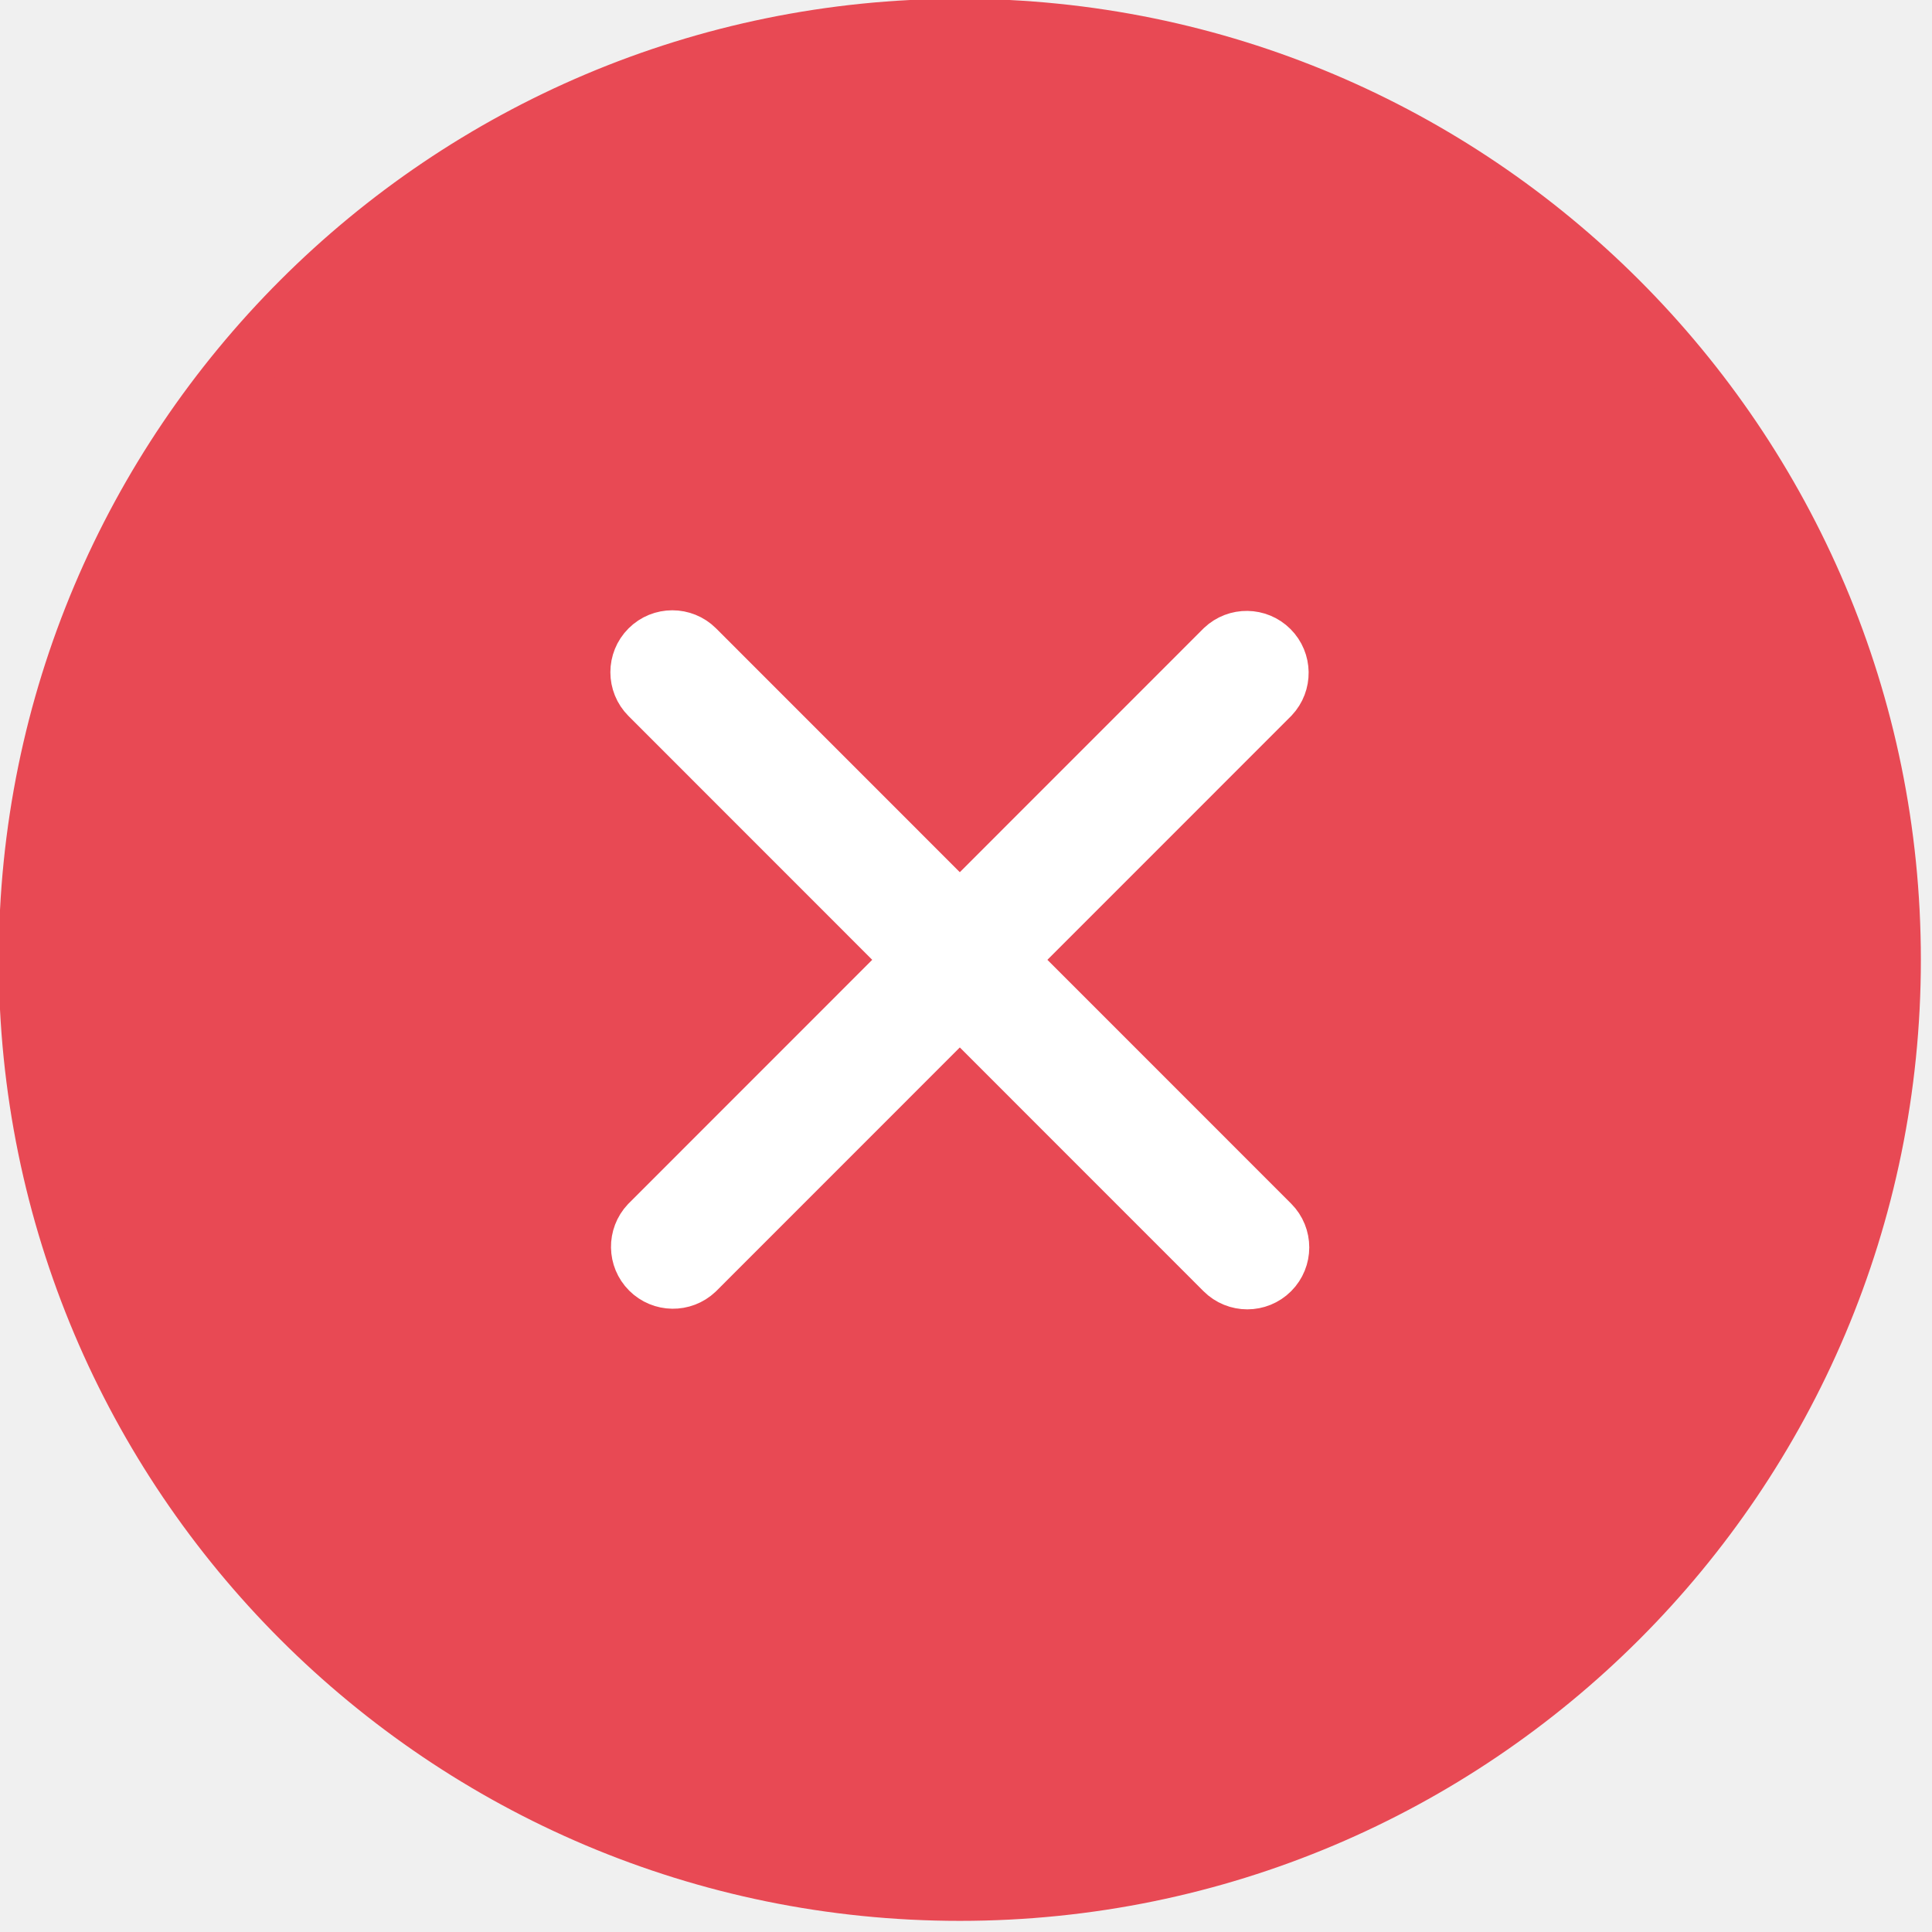
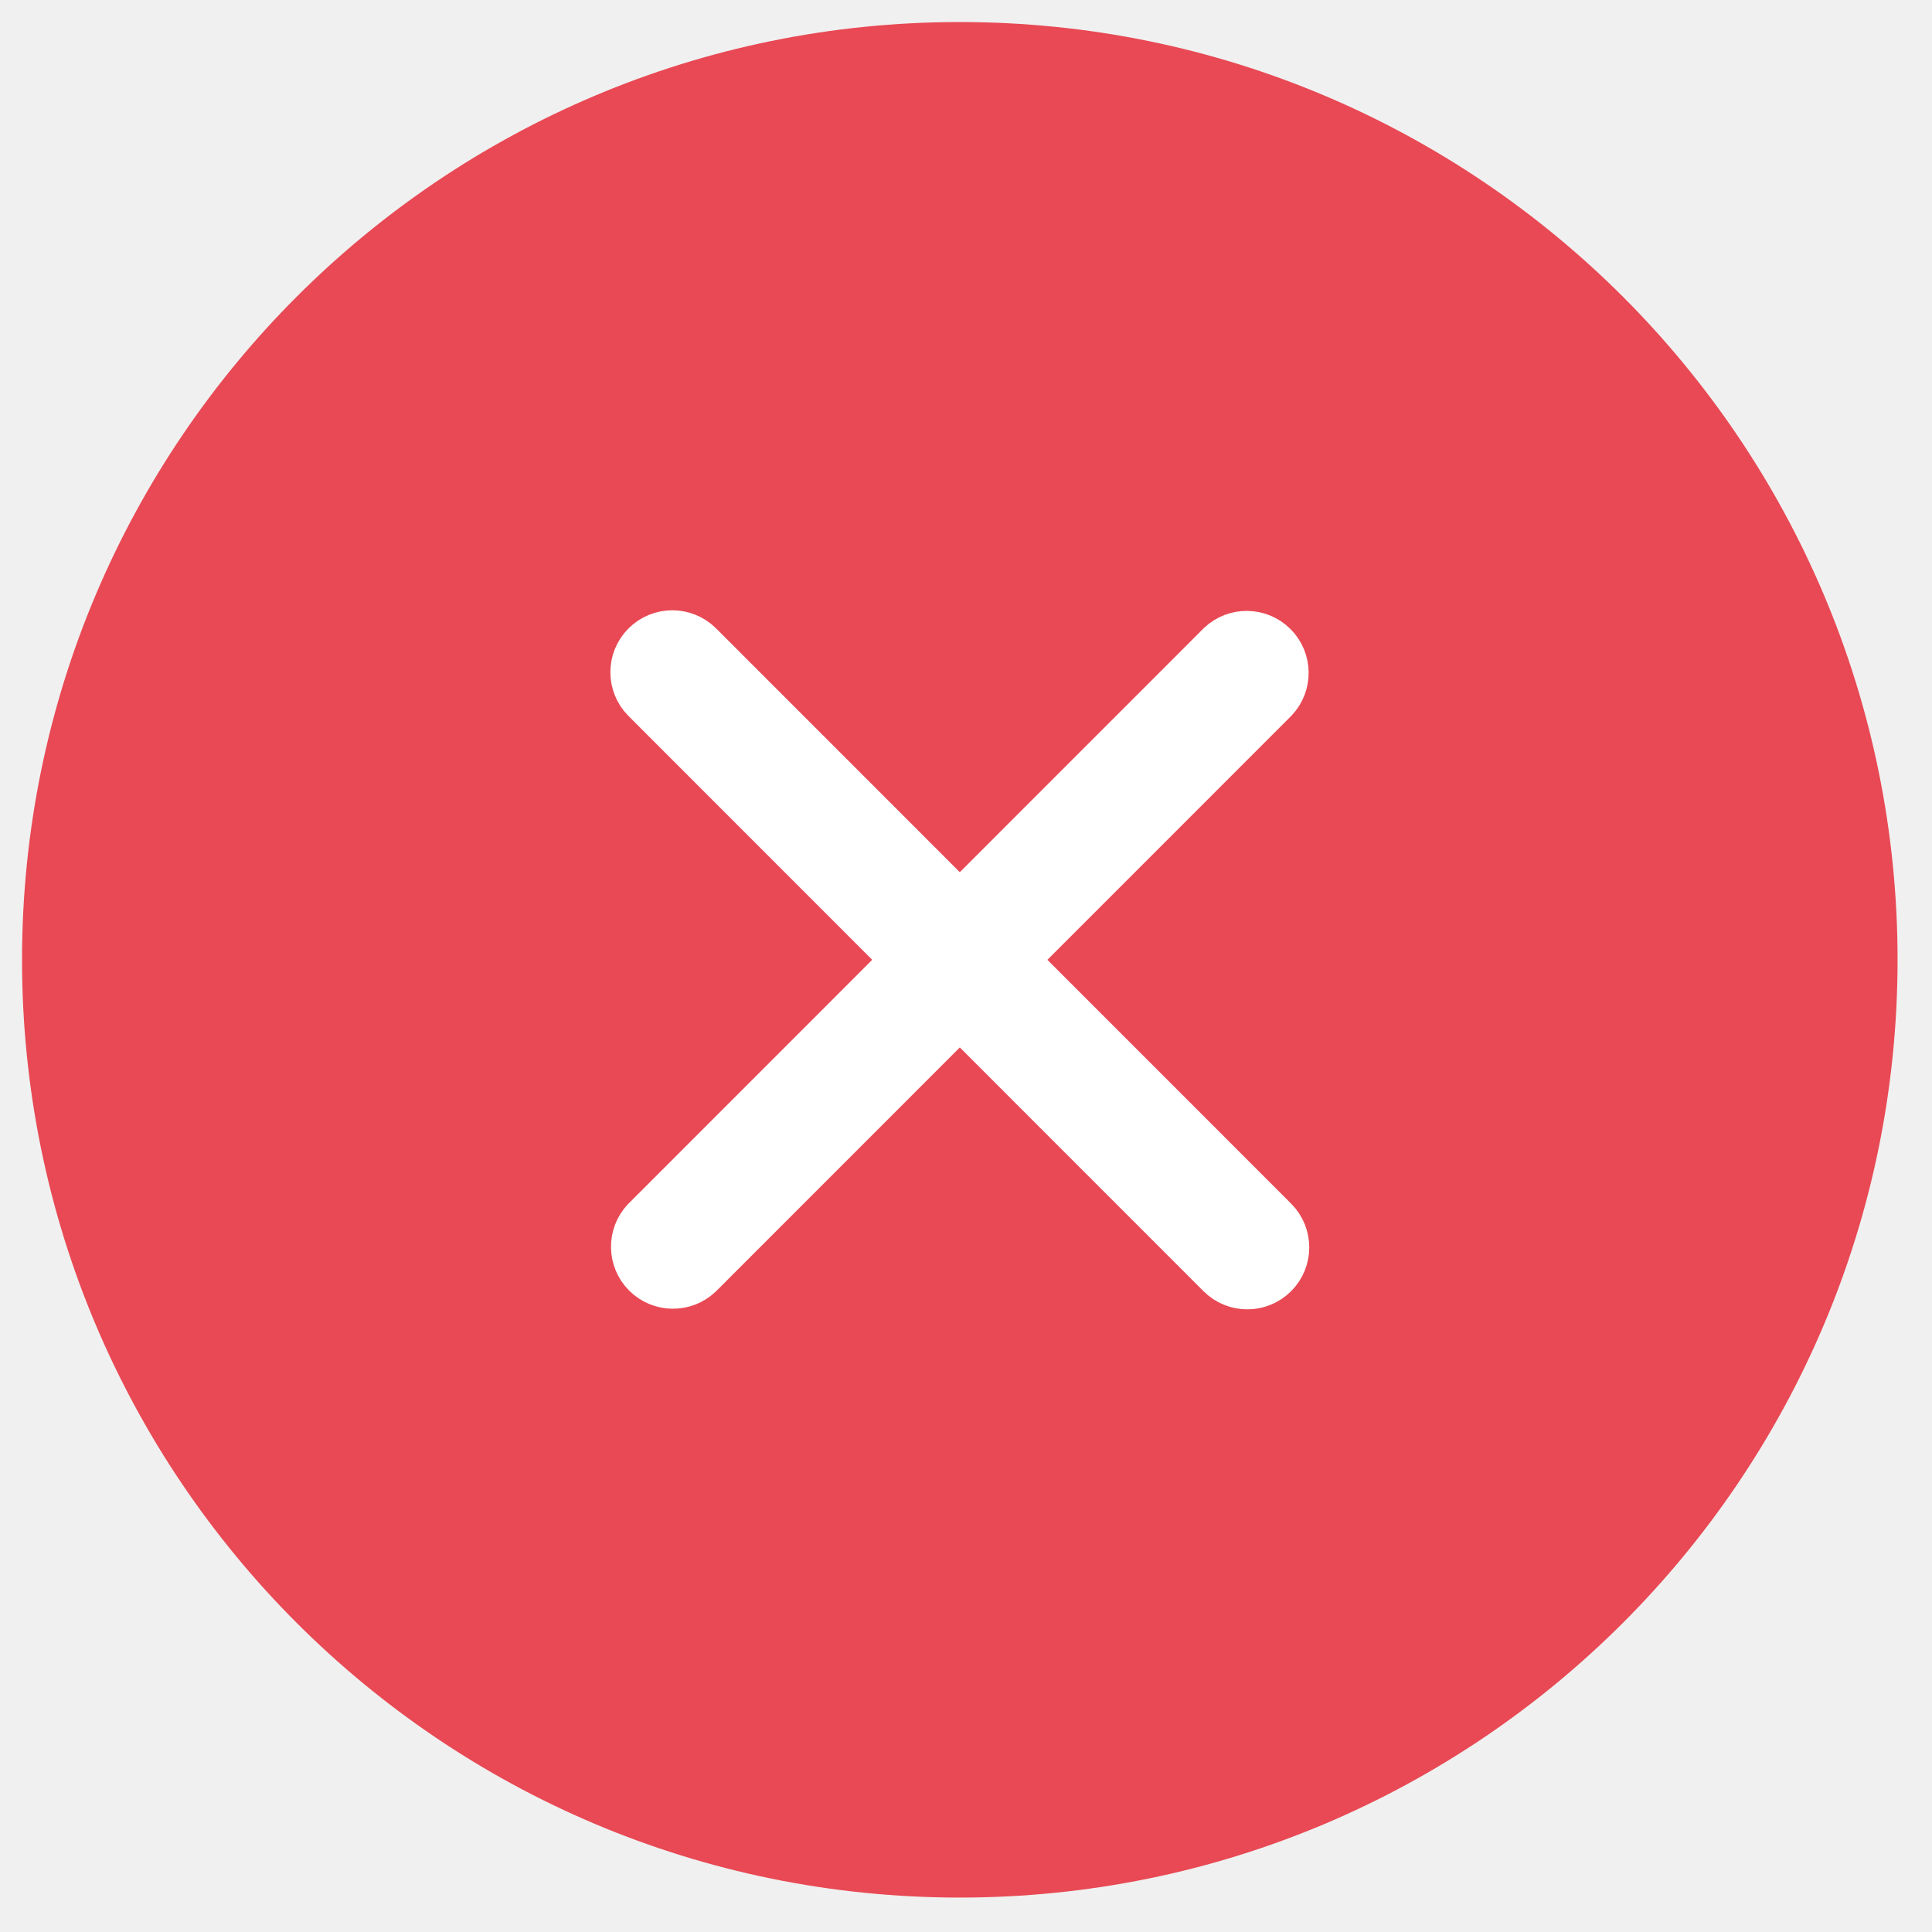
- <svg xmlns="http://www.w3.org/2000/svg" viewBox="0 0 130 130" fill-rule="evenodd" clip-rule="evenodd" stroke-linejoin="round" stroke-miterlimit="2">
-   <circle cx="64.583" cy="64.583" r="62.583" stroke="#e84954" stroke-width="4.17" fill="#e84954" />
+ <svg xmlns="http://www.w3.org/2000/svg" width="31" height="31" viewBox="0 0 130 130" fill-rule="evenodd" clip-rule="evenodd" stroke-linejoin="round" stroke-miterlimit="2">
+   <circle cx="64.583" cy="64.583" r="58.7" stroke="#e84954" stroke-width="8.8" fill="#e84954" />
  <path d="M85.402 46.706a2.084 2.084 0 00-2.946-2.946L64.584 61.637 46.712 43.76a2.082 2.082 0 10-2.946 2.946l17.872 17.878-17.872 17.878a2.084 2.084 0 002.946 2.946l17.872-17.877 17.872 17.877a2.082 2.082 0 102.946-2.946L67.529 64.584l17.873-17.878z" fill="#fff" stroke="#fff" stroke-width="4.17" />
</svg>
